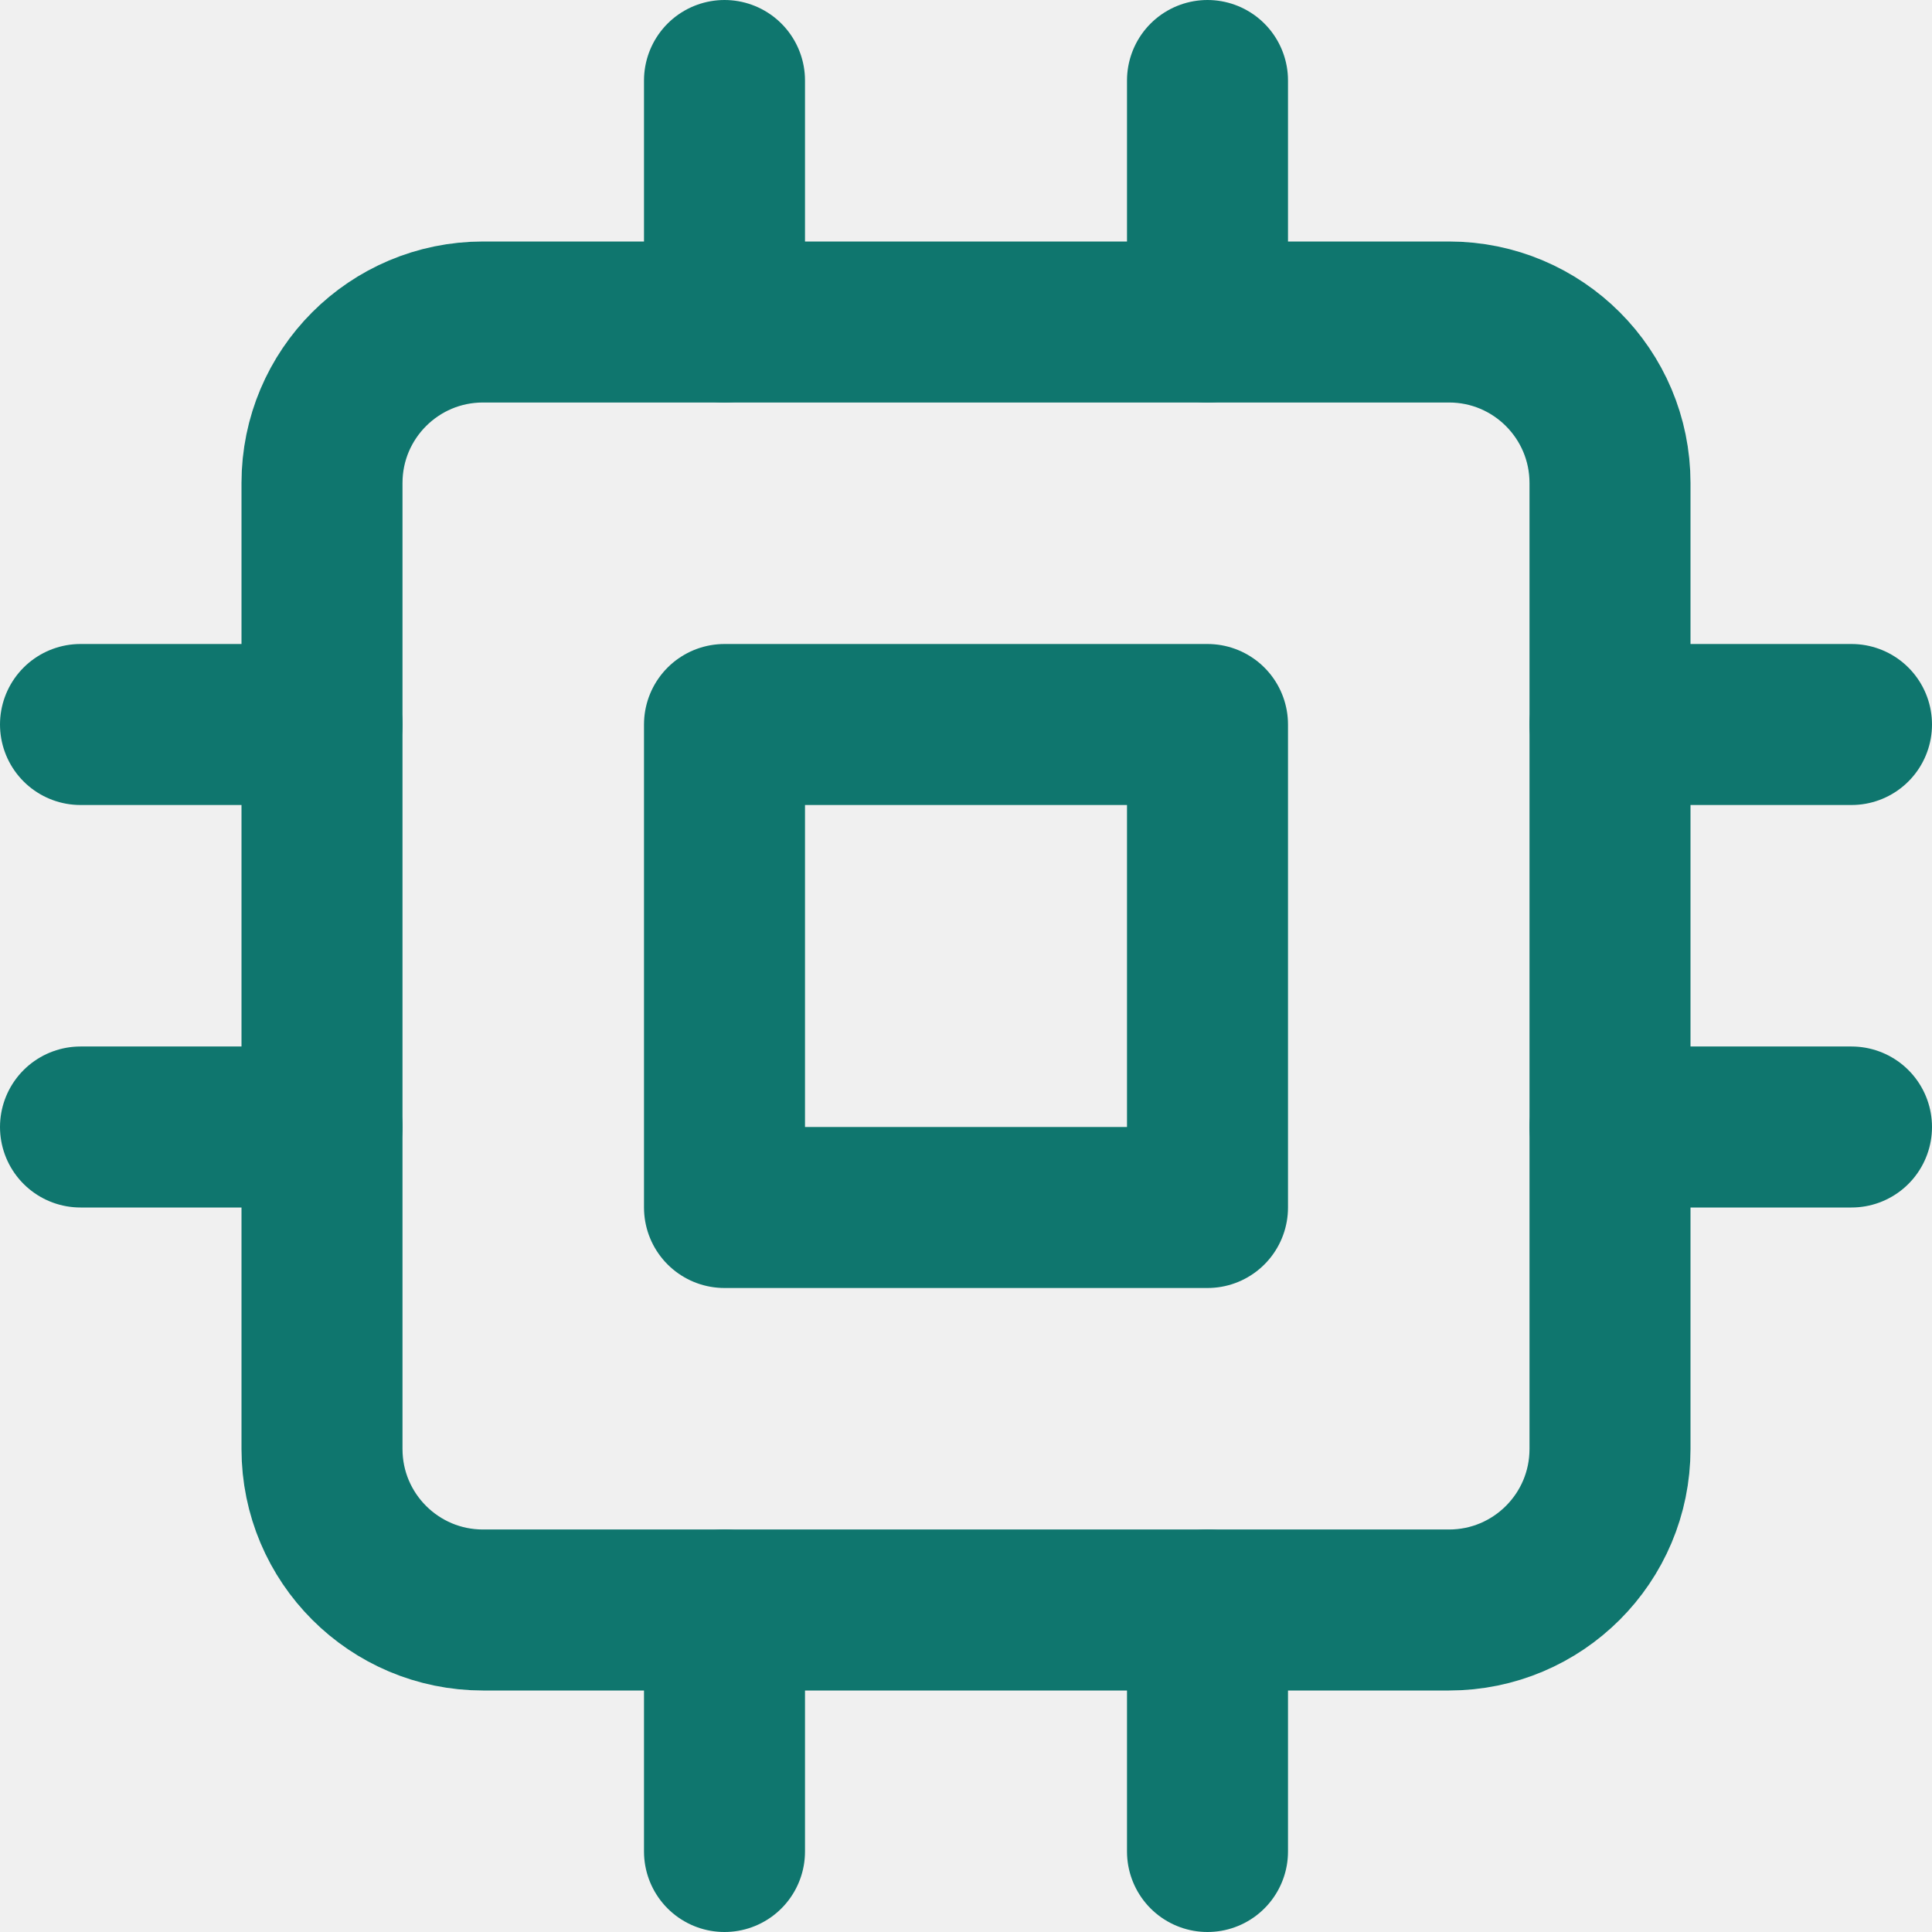
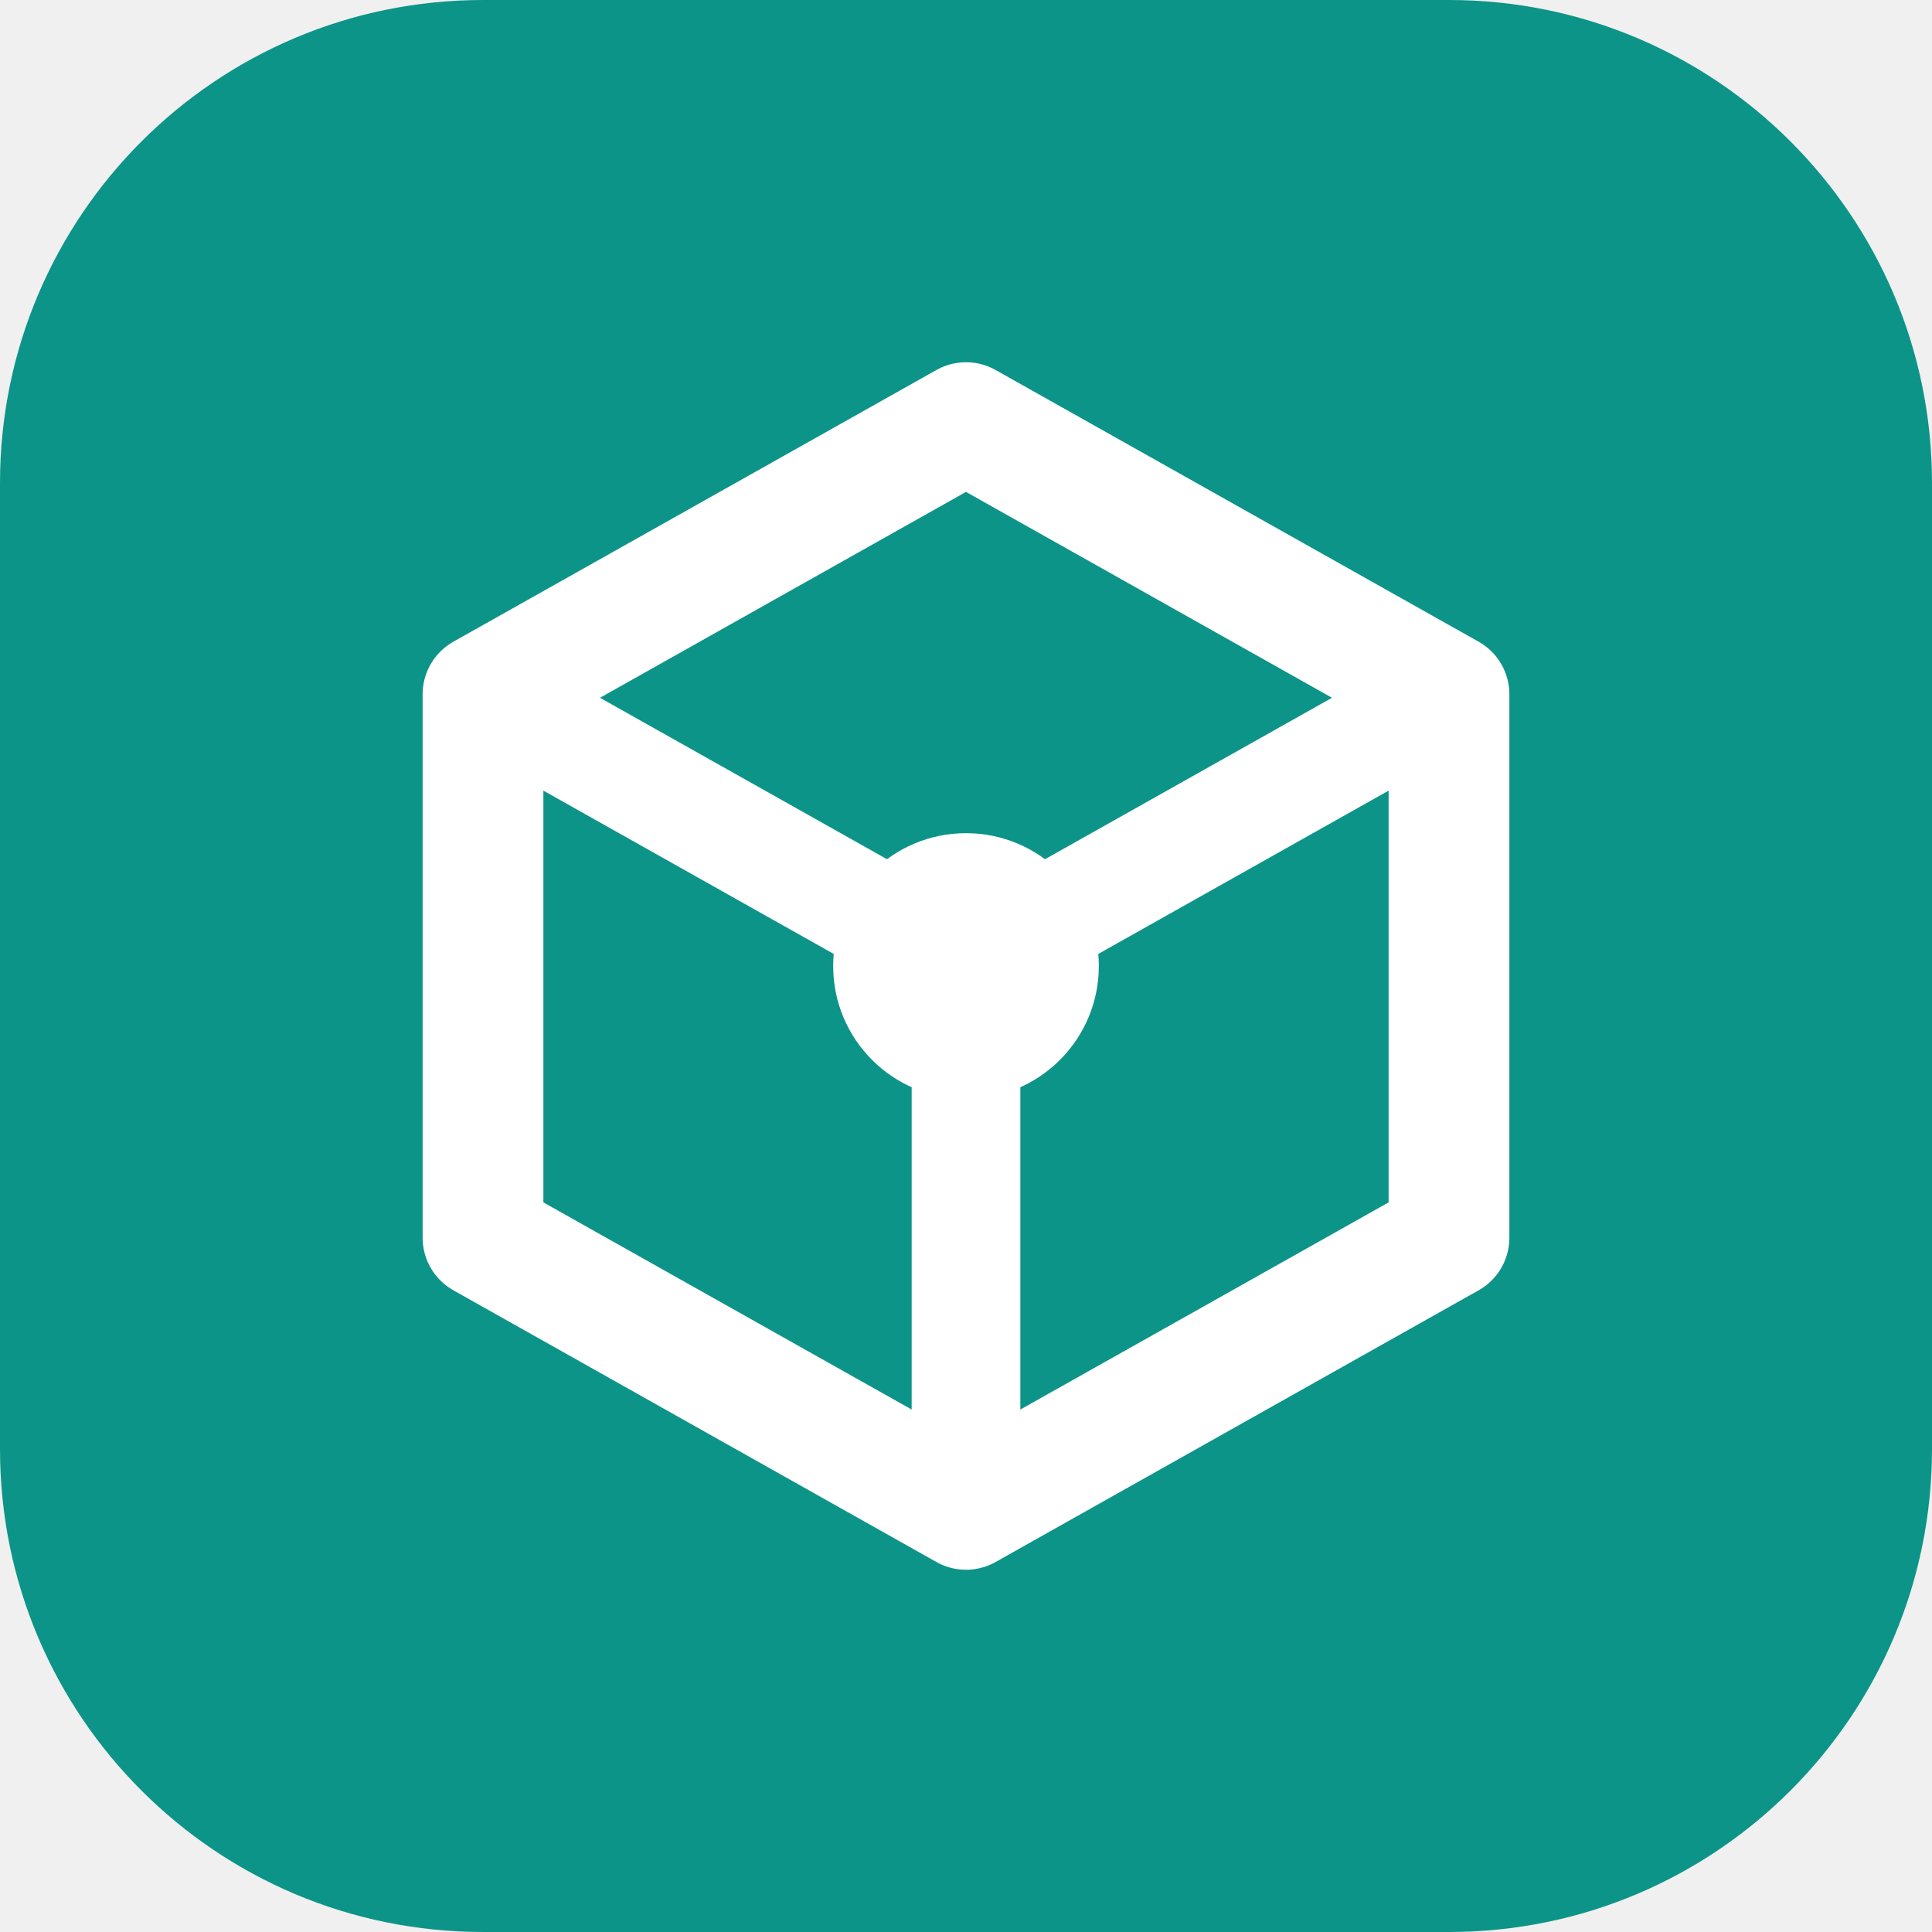
- <svg xmlns="http://www.w3.org/2000/svg" width="32" height="32" viewBox="0 0 24 24" fill="none" stroke="#0f766e" stroke-width="2" stroke-linecap="round" stroke-linejoin="round">
-   <rect x="4" y="4" width="16" height="16" rx="2" />
-   <rect x="9" y="9" width="6" height="6" />
-   <line x1="9" y1="1" x2="9" y2="4" />
-   <line x1="15" y1="1" x2="15" y2="4" />
-   <line x1="9" y1="20" x2="9" y2="23" />
-   <line x1="15" y1="20" x2="15" y2="23" />
-   <line x1="20" y1="9" x2="23" y2="9" />
-   <line x1="20" y1="14" x2="23" y2="14" />
-   <line x1="1" y1="9" x2="4" y2="9" />
-   <line x1="1" y1="14" x2="4" y2="14" />
+ <svg xmlns="http://www.w3.org/2000/svg" width="32" height="32" viewBox="0 0 32 32" fill="none">
+   <rect width="32" height="32" rx="8" fill="#0d9488" />
+   <path d="M16 7L24 11.5V20.5L16 25L8 20.5V11.5L16 7Z" stroke="#ffffff" stroke-width="2" stroke-linejoin="round" />
+   <path d="M8 11.5L16 16L24 11.5" stroke="#ffffff" stroke-width="1.8" stroke-linejoin="round" />
+   <path d="M16 16V25" stroke="#ffffff" stroke-width="1.8" stroke-linecap="round" />
+   <circle cx="16" cy="16" r="2.2" fill="#ffffff" />
</svg>
